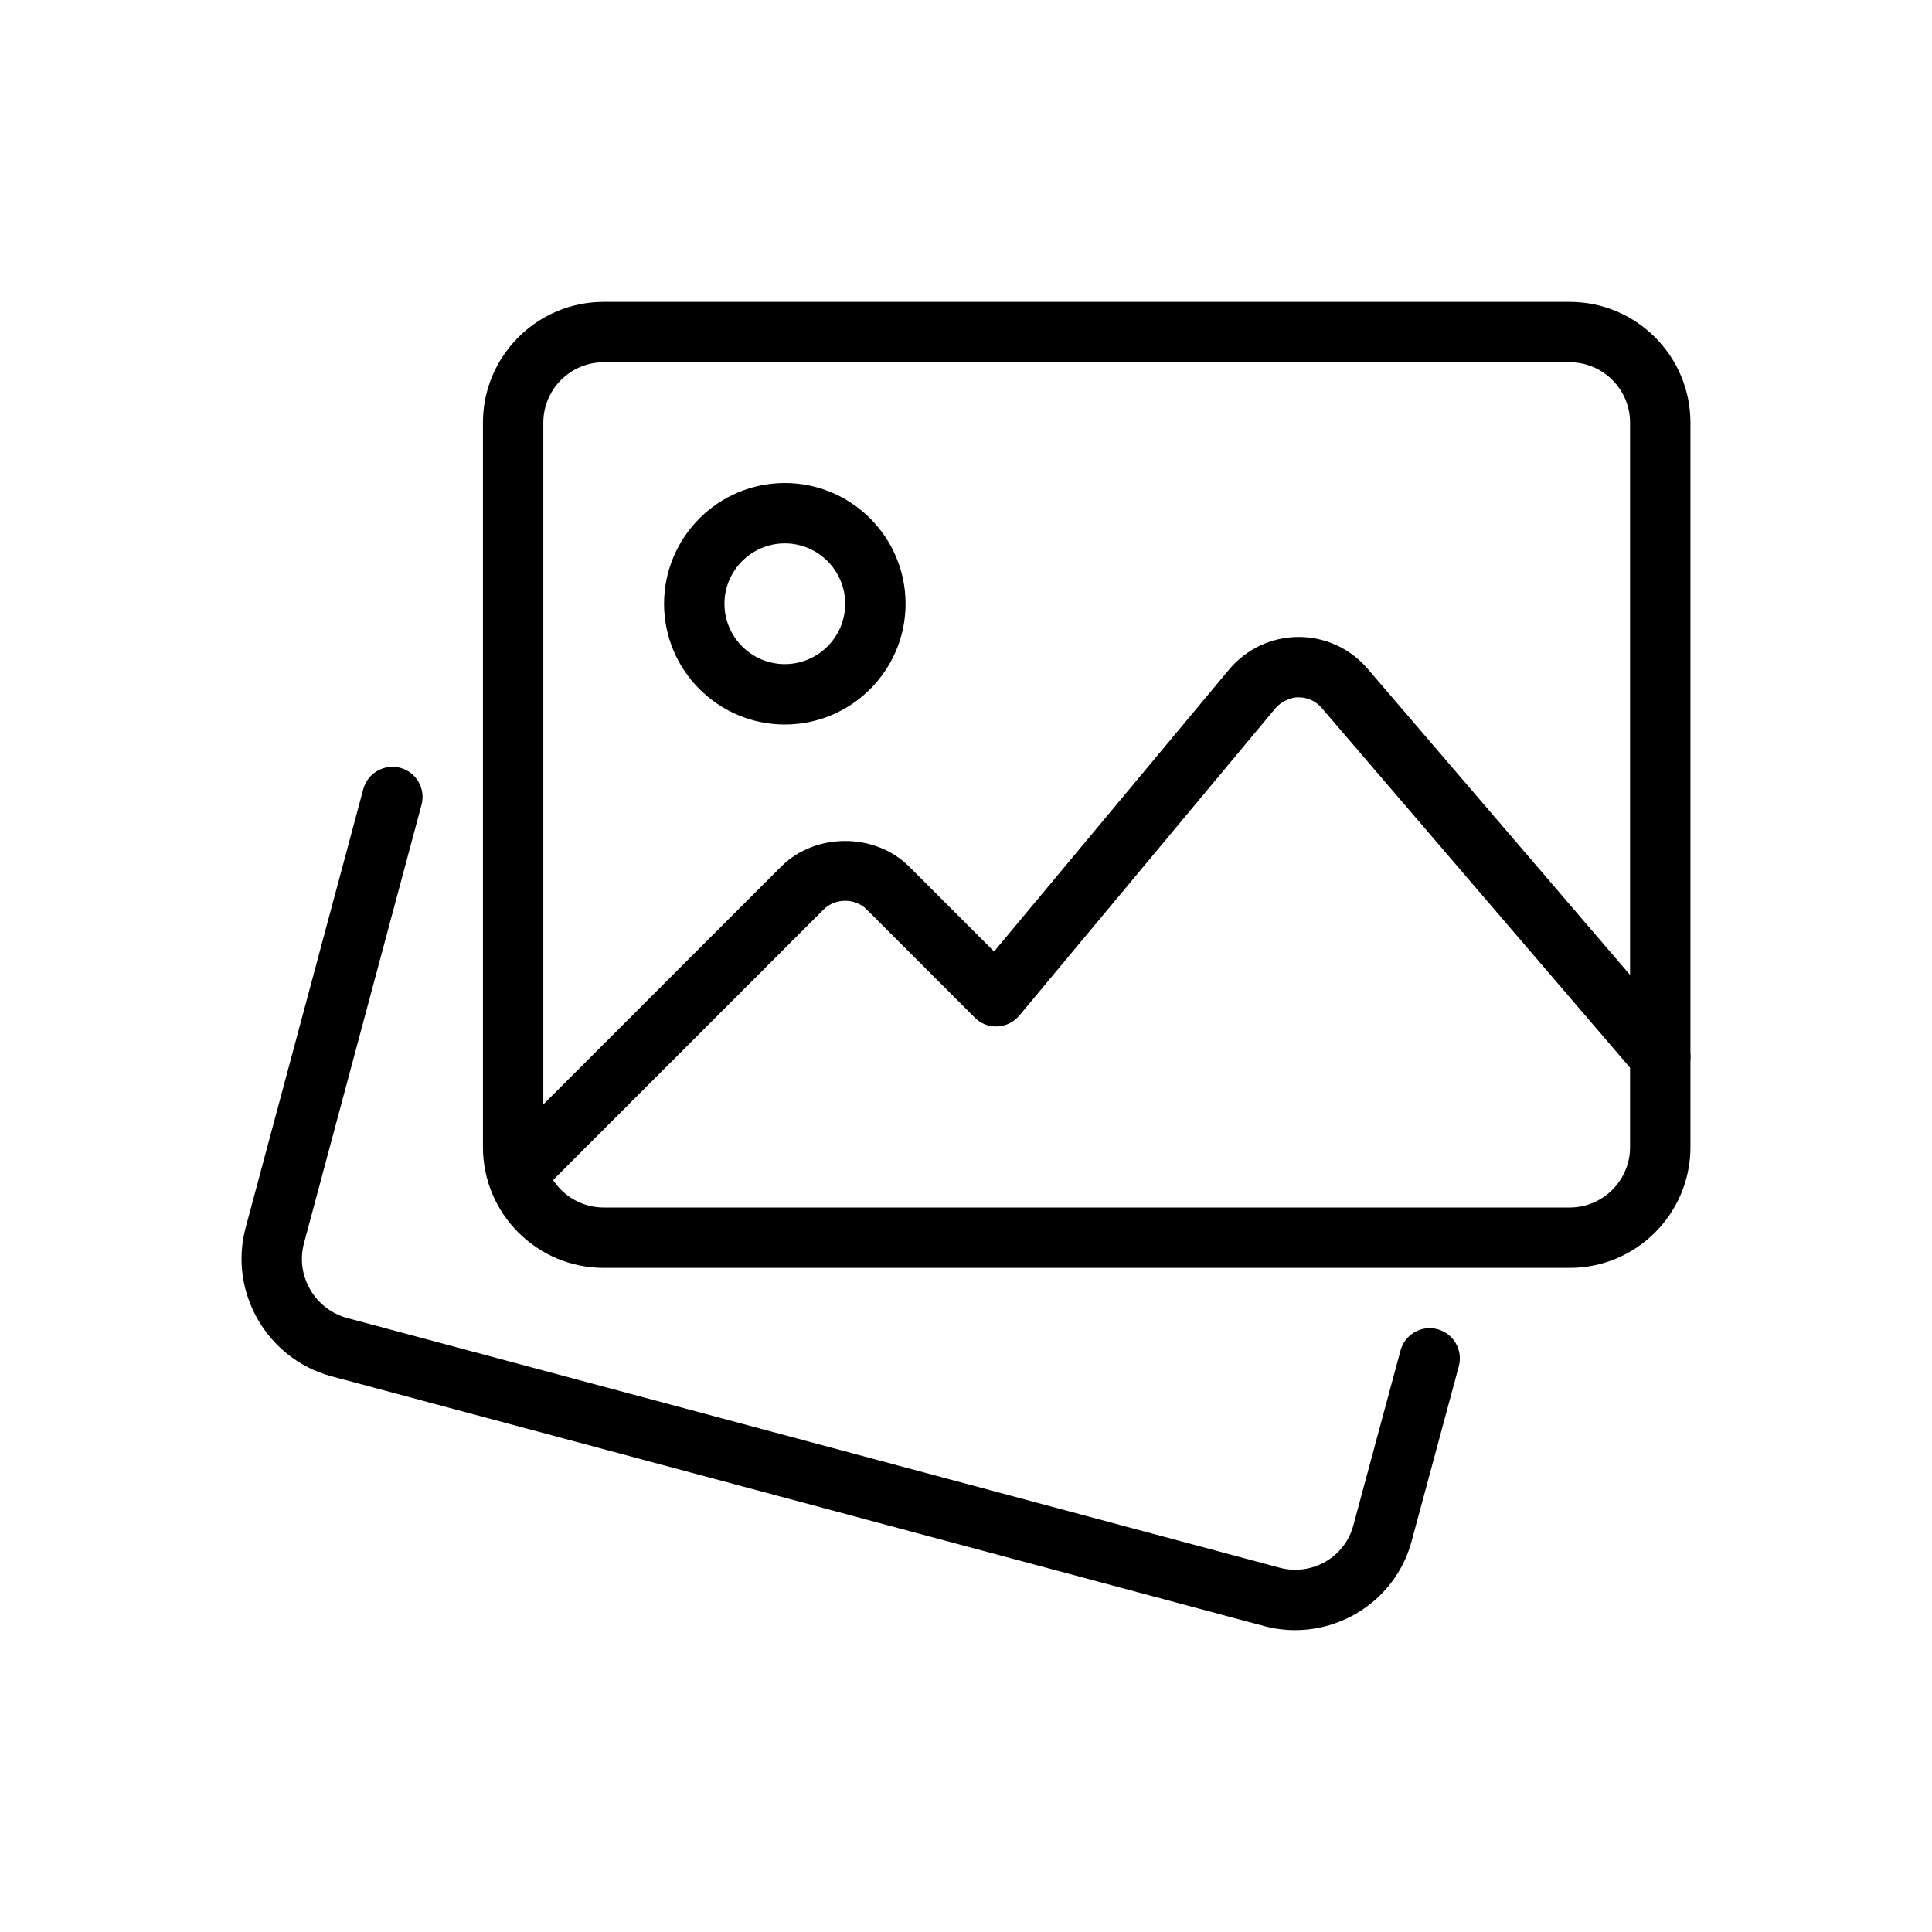
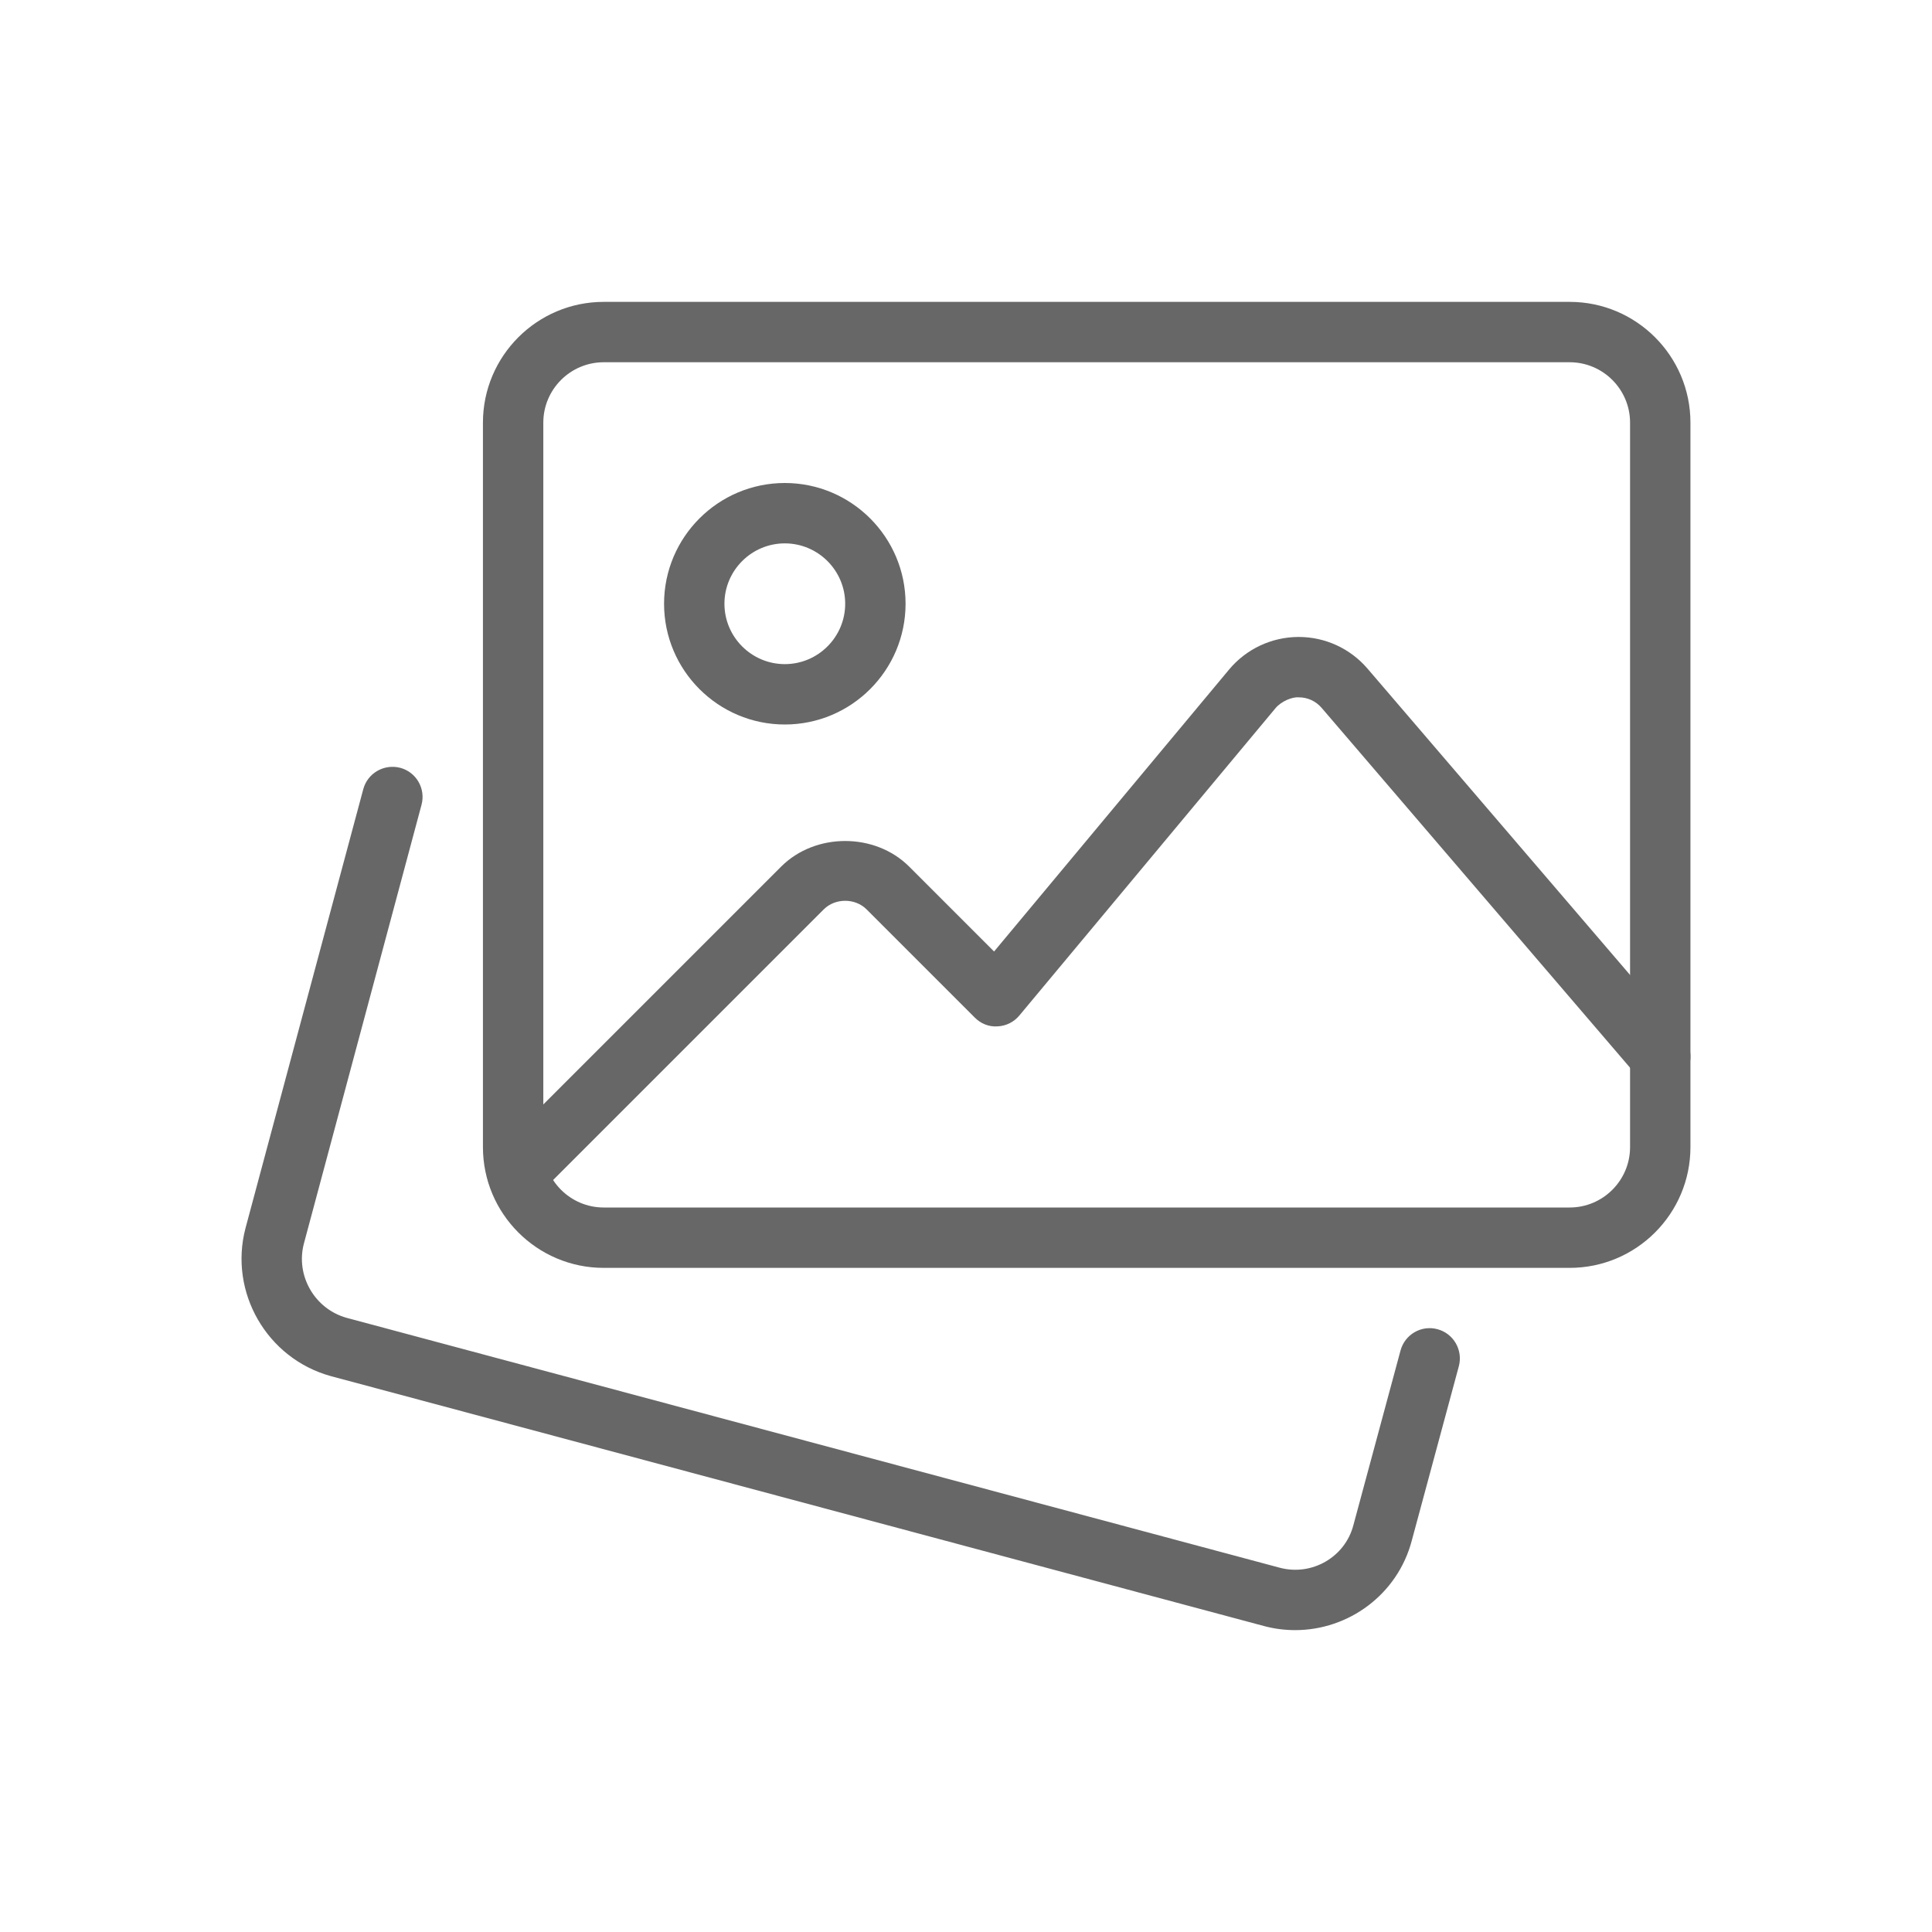
<svg xmlns="http://www.w3.org/2000/svg" width="32" height="32" viewBox="0 0 32 32" fill="none">
-   <path d="M21.452 27C21.284 27 21.112 26.979 20.942 26.934L5.48 22.793C4.42 22.501 3.788 21.403 4.066 20.343L6.017 13.071C6.089 12.804 6.362 12.649 6.628 12.717C6.896 12.788 7.053 13.063 6.982 13.329L5.033 20.599C4.894 21.129 5.212 21.681 5.743 21.828L21.199 25.967C21.73 26.107 22.278 25.791 22.416 25.263L23.197 22.369C23.269 22.102 23.543 21.943 23.81 22.016C24.077 22.088 24.234 22.363 24.163 22.629L23.383 25.519C23.148 26.409 22.338 27 21.452 27Z" fill="black" />
-   <path d="M25.999 21H9.999C8.896 21 7.999 20.103 7.999 19V7C7.999 5.897 8.896 5 9.999 5H25.999C27.102 5 27.999 5.897 27.999 7V19C27.999 20.103 27.102 21 25.999 21ZM9.999 6C9.448 6 8.999 6.449 8.999 7V19C8.999 19.551 9.448 20 9.999 20H25.999C26.55 20 26.999 19.551 26.999 19V7C26.999 6.449 26.55 6 25.999 6H9.999Z" fill="black" />
-   <path d="M12.999 12C11.896 12 10.999 11.103 10.999 10C10.999 8.897 11.896 8 12.999 8C14.102 8 14.999 8.897 14.999 10C14.999 11.103 14.102 12 12.999 12ZM12.999 9C12.448 9 11.999 9.449 11.999 10C11.999 10.551 12.448 11 12.999 11C13.55 11 13.999 10.551 13.999 10C13.999 9.449 13.55 9 12.999 9Z" fill="black" />
-   <path d="M8.569 19.93C8.441 19.93 8.313 19.881 8.215 19.784C8.02 19.589 8.02 19.272 8.215 19.077L12.938 14.354C13.504 13.788 14.493 13.788 15.059 14.354L16.465 15.76L20.357 11.09C20.64 10.751 21.056 10.554 21.499 10.55H21.51C21.948 10.55 22.363 10.74 22.649 11.073L27.879 17.175C28.059 17.384 28.035 17.7 27.825 17.88C27.616 18.06 27.301 18.037 27.12 17.826L21.89 11.724C21.793 11.612 21.659 11.55 21.51 11.55C21.406 11.541 21.223 11.613 21.126 11.73L16.883 16.821C16.793 16.929 16.662 16.994 16.521 17C16.379 17.01 16.244 16.954 16.145 16.854L14.352 15.061C14.163 14.873 13.834 14.873 13.645 15.061L8.922 19.784C8.825 19.881 8.697 19.93 8.569 19.93Z" fill="black" />
+   <path d="M21.452 27C21.284 27 21.112 26.979 20.942 26.934L5.48 22.793C4.42 22.501 3.788 21.403 4.066 20.343L6.017 13.071C6.089 12.804 6.362 12.649 6.628 12.717C6.896 12.788 7.053 13.063 6.982 13.329L5.033 20.599C4.894 21.129 5.212 21.681 5.743 21.828L21.199 25.967C21.73 26.107 22.278 25.791 22.416 25.263L23.197 22.369C23.269 22.102 23.543 21.943 23.81 22.016C24.077 22.088 24.234 22.363 24.163 22.629L23.383 25.519C23.148 26.409 22.338 27 21.452 27Z" fill="#676767" />
+   <path d="M25.999 21H9.999C8.896 21 7.999 20.103 7.999 19V7C7.999 5.897 8.896 5 9.999 5H25.999C27.102 5 27.999 5.897 27.999 7V19C27.999 20.103 27.102 21 25.999 21ZM9.999 6C9.448 6 8.999 6.449 8.999 7V19C8.999 19.551 9.448 20 9.999 20H25.999C26.55 20 26.999 19.551 26.999 19V7C26.999 6.449 26.55 6 25.999 6H9.999Z" fill="#676767" />
+   <path d="M12.999 12C11.896 12 10.999 11.103 10.999 10C10.999 8.897 11.896 8 12.999 8C14.102 8 14.999 8.897 14.999 10C14.999 11.103 14.102 12 12.999 12ZM12.999 9C12.448 9 11.999 9.449 11.999 10C11.999 10.551 12.448 11 12.999 11C13.55 11 13.999 10.551 13.999 10C13.999 9.449 13.55 9 12.999 9Z" fill="#676767" />
+   <path d="M8.569 19.93C8.441 19.93 8.313 19.881 8.215 19.784C8.02 19.589 8.02 19.272 8.215 19.077L12.938 14.354C13.504 13.788 14.493 13.788 15.059 14.354L16.465 15.76L20.357 11.09C20.64 10.751 21.056 10.554 21.499 10.55H21.51C21.948 10.55 22.363 10.74 22.649 11.073L27.879 17.175C28.059 17.384 28.035 17.7 27.825 17.88C27.616 18.06 27.301 18.037 27.12 17.826L21.89 11.724C21.793 11.612 21.659 11.55 21.51 11.55C21.406 11.541 21.223 11.613 21.126 11.73L16.883 16.821C16.793 16.929 16.662 16.994 16.521 17C16.379 17.01 16.244 16.954 16.145 16.854L14.352 15.061C14.163 14.873 13.834 14.873 13.645 15.061L8.922 19.784C8.825 19.881 8.697 19.93 8.569 19.93Z" fill="#676767" />
</svg>
